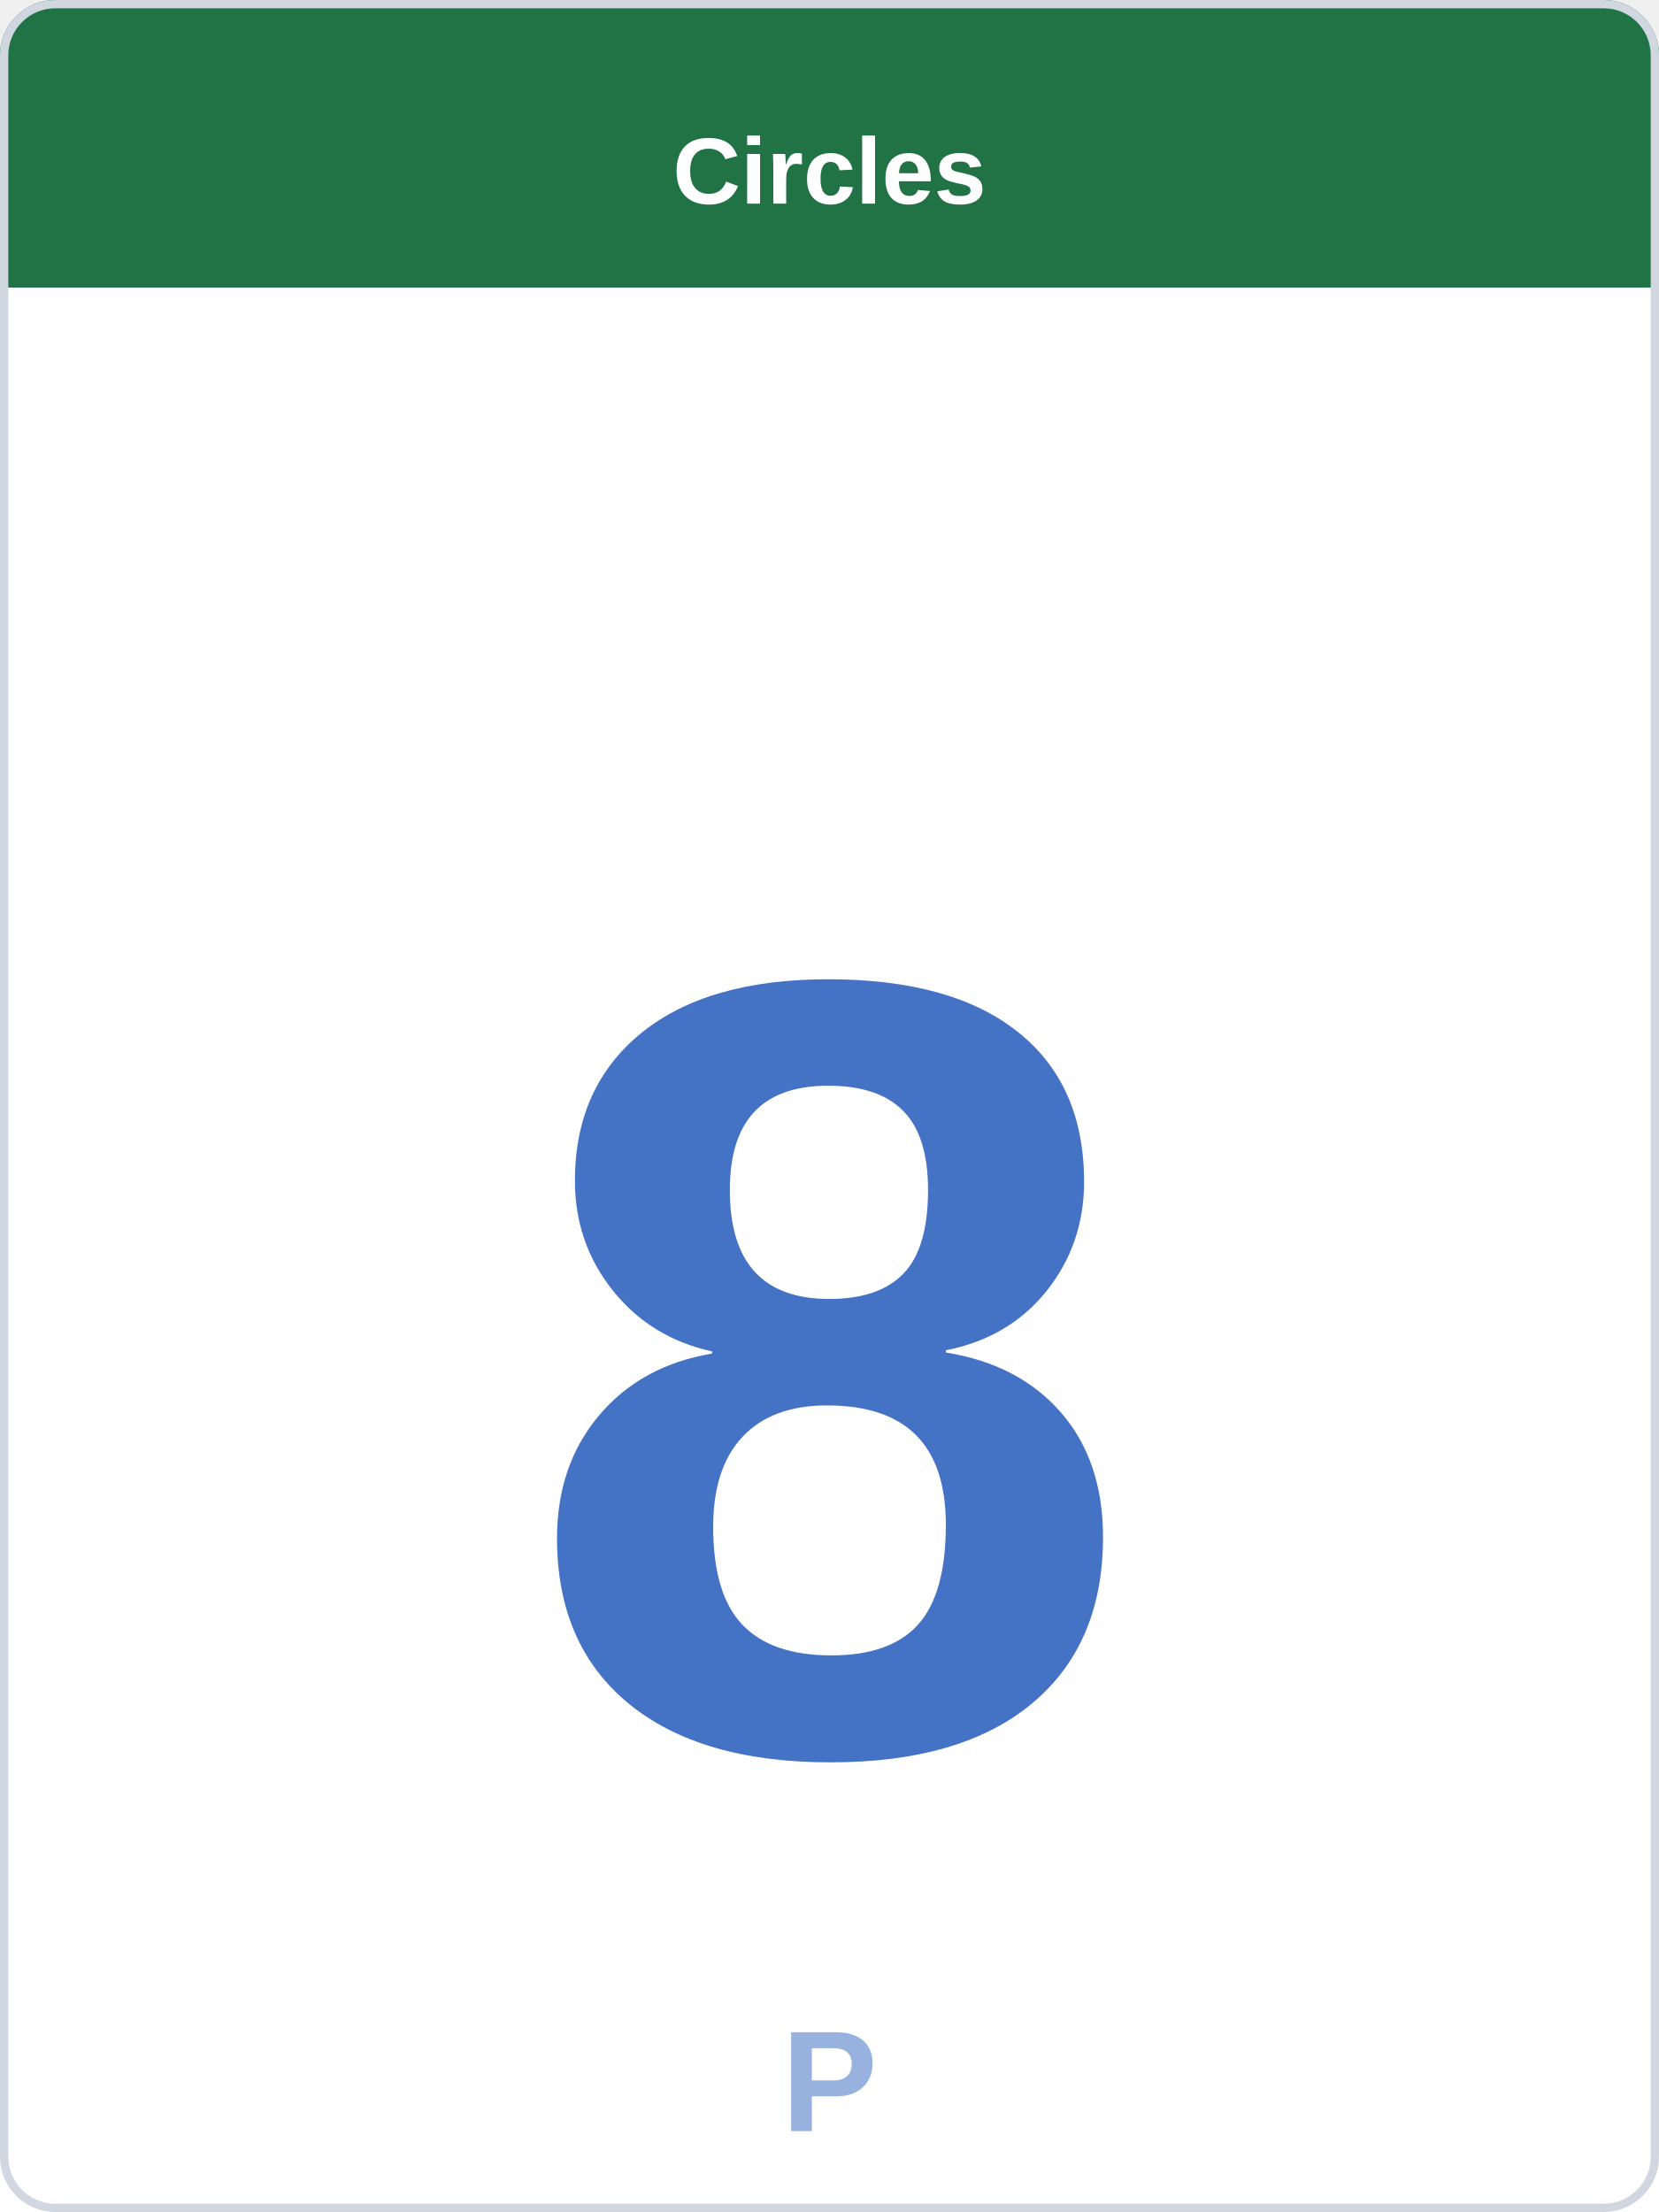
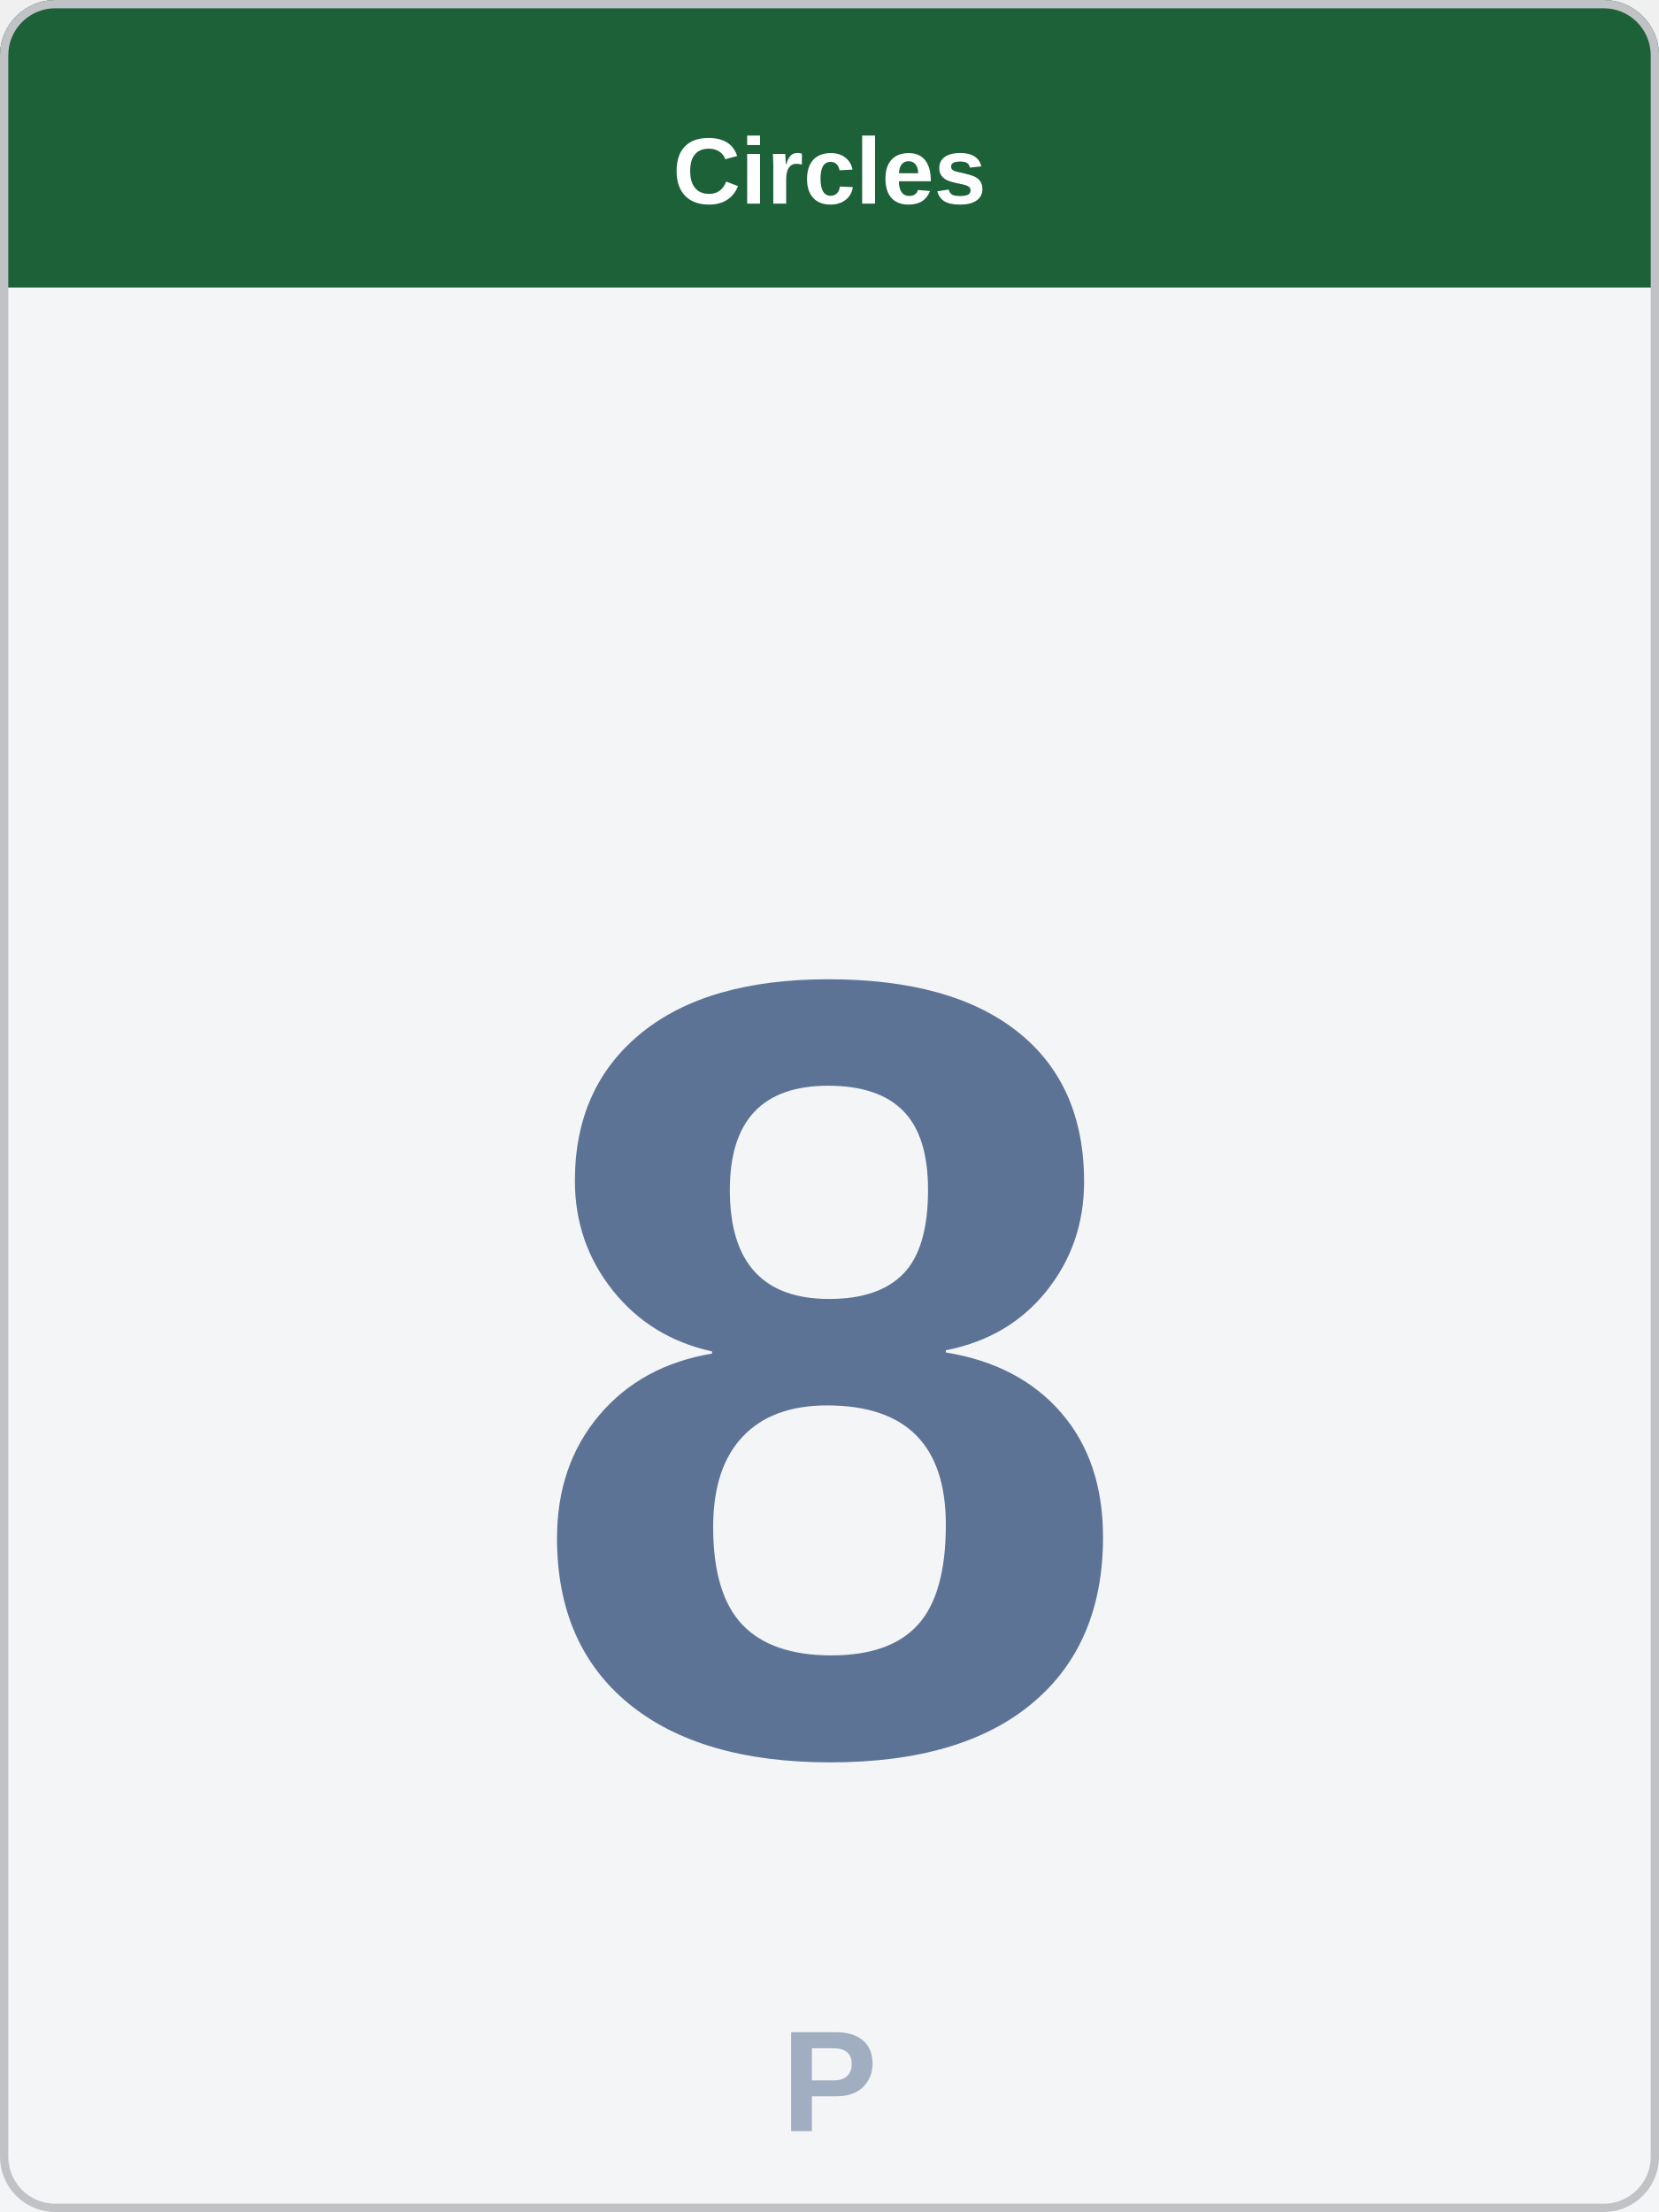
<svg xmlns="http://www.w3.org/2000/svg" viewBox="0 0 300 400" width="300" height="400">
-   <rect x="0" y="0" width="300" height="400" rx="10" fill="#FFFFFF" />
-   <rect x="0" y="0" width="300" height="52" rx="10" fill="#217346" />
-   <rect x="0" y="42" width="300" height="10" fill="#217346" />
+   <rect x="0" y="0" width="300" height="400" rx="10" fill="#F4F5F6" />
+   <rect x="0" y="0" width="300" height="52" rx="10" fill="#1D6138" />
+   <rect x="0" y="42" width="300" height="10" fill="#1D6138" />
  <text x="150" y="32" font-family="Arial,Helvetica,sans-serif" font-size="17" font-weight="bold" fill="#FFFFFF" text-anchor="middle" dominant-baseline="middle">Circles</text>
-   <rect x="0" y="52" width="300" height="348" fill="#FFFFFF" />
-   <text x="150" y="260" font-family="Arial Black,Arial,Helvetica,sans-serif" font-size="200" font-weight="900" fill="#4472C4" text-anchor="middle" dominant-baseline="middle" letter-spacing="-4">8</text>
-   <text x="150" y="378" font-family="Arial,Helvetica,sans-serif" font-size="26" font-weight="bold" fill="#4472C4" opacity="0.55" text-anchor="middle" dominant-baseline="middle">P</text>
-   <rect x="0.75" y="0.75" width="298.5" height="398.5" rx="9.25" fill="none" stroke="#D0D7E0" stroke-width="1.5" />
+   <rect x="0" y="52" width="300" height="348" fill="#F4F5F6" />
+   <text x="150" y="260" font-family="Arial Black,Arial,Helvetica,sans-serif" font-size="200" font-weight="900" fill="#5C7396" text-anchor="middle" dominant-baseline="middle" letter-spacing="-4">8</text>
+   <text x="150" y="378" font-family="Arial,Helvetica,sans-serif" font-size="26" font-weight="bold" fill="#5C7396" opacity="0.55" text-anchor="middle" dominant-baseline="middle">P</text>
+   <rect x="0.75" y="0.75" width="298.5" height="398.5" rx="9.25" fill="none" stroke="#C0C2C5" stroke-width="1.5" />
</svg>
